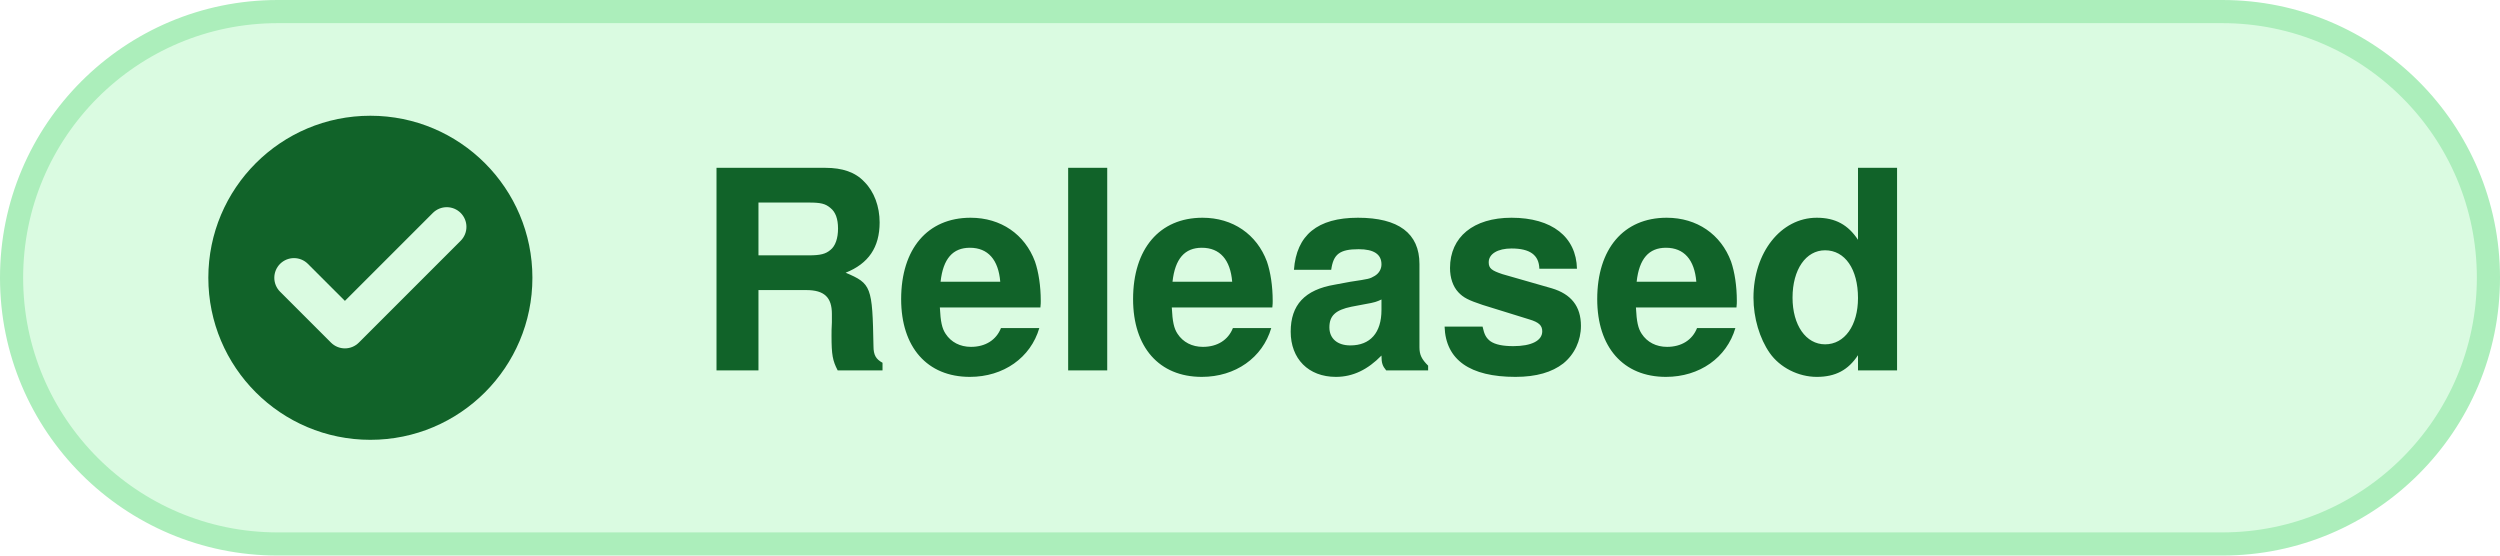
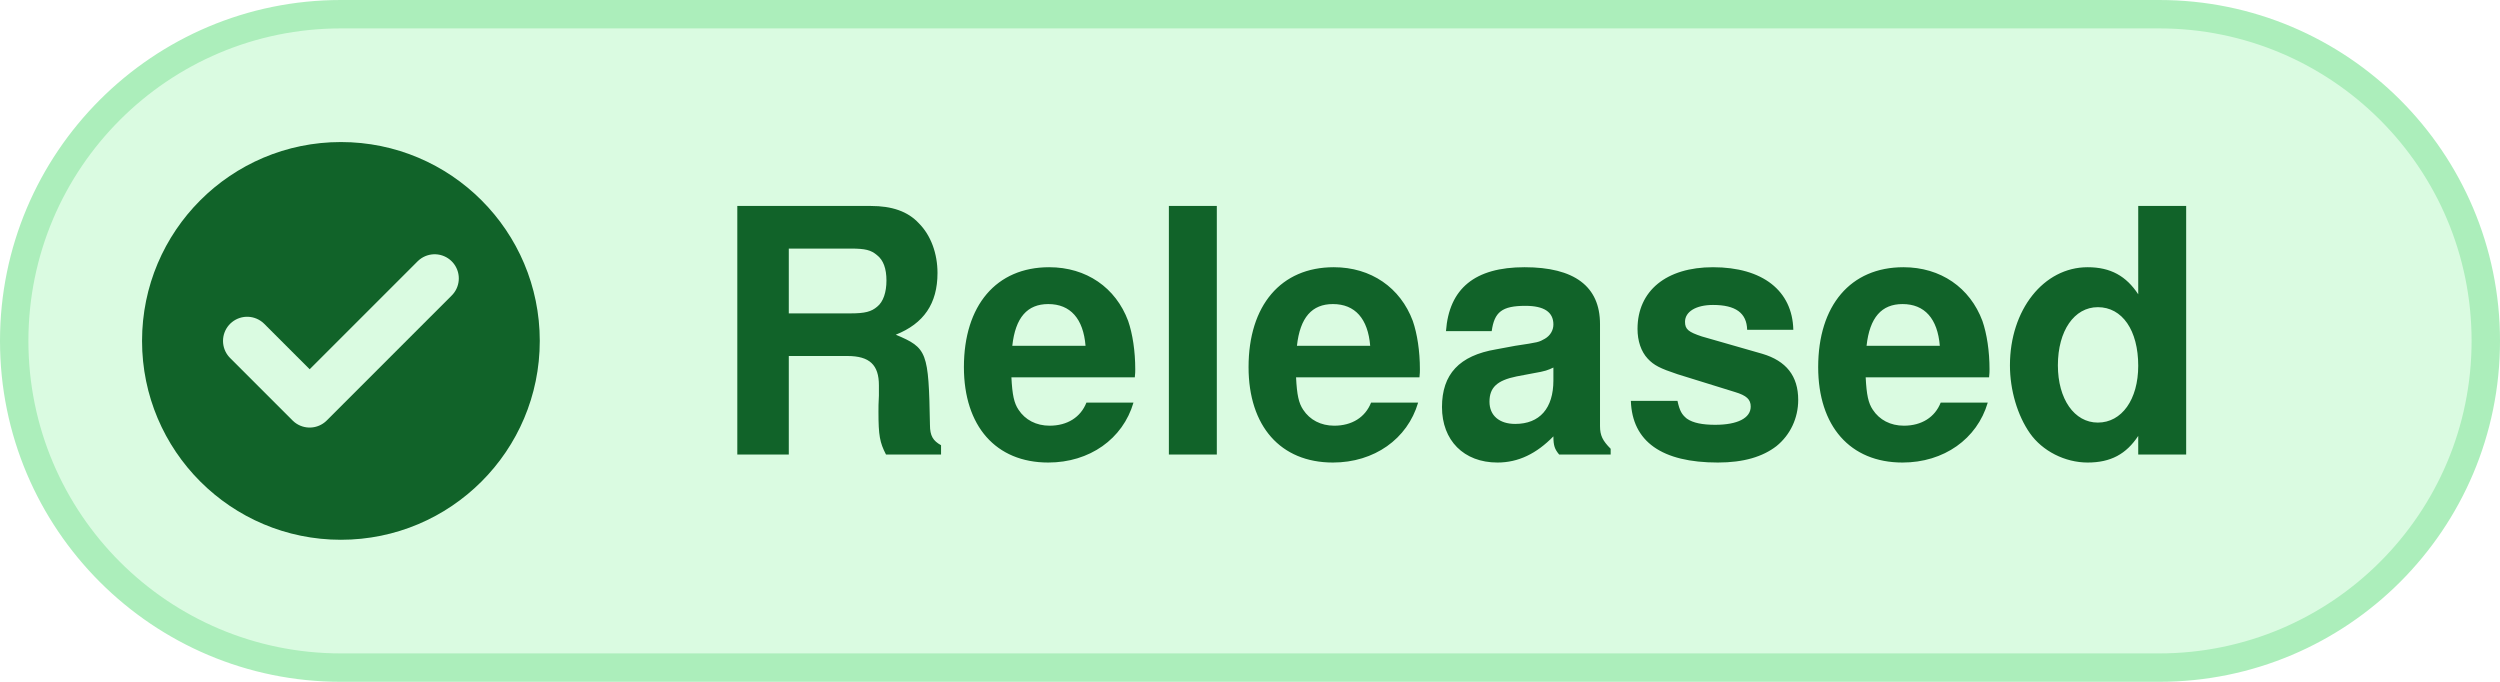
- <svg xmlns="http://www.w3.org/2000/svg" width="108" height="24" viewBox="0 0 108 24" role="img" aria-label="Released">
-   <rect x=".5" y=".5" width="107" height="23" rx="11.5" fill="#dafbe1" stroke="#aceebb" />
-   <circle cx="16" cy="12" r="7" fill="#116329" />
-   <path d="m12.7 12 2.2 2.2 4.4-4.4" fill="none" stroke="#dafbe1" stroke-width="1.7" stroke-linecap="round" stroke-linejoin="round" />
-   <text x="30" y="16" fill="#116329" font-family="-apple-system,BlinkMacSystemFont,Segoe UI,Helvetica,Arial,sans-serif" font-size="12" font-weight="600">Released</text>
+ <svg xmlns="http://www.w3.org/2000/svg" width="88" height="24" viewBox="0 0 88 24" role="img" aria-label="Released">
+   <rect x=".5" y=".5" width="87" height="23" rx="11.5" fill="#dafbe1" stroke="#aceebb" />
+   <g transform="translate(-4 0)">
+     <circle cx="16" cy="12" r="7" fill="#116329" />
+     <path d="m12.7 12 2.2 2.2 4.4-4.4" fill="none" stroke="#dafbe1" stroke-width="1.7" stroke-linecap="round" stroke-linejoin="round" />
+     <text x="29" y="16" fill="#116329" font-family="-apple-system,BlinkMacSystemFont,Segoe UI,Helvetica,Arial,sans-serif" font-size="12" font-weight="600" textLength="53" lengthAdjust="spacingAndGlyphs">Released</text>
+   </g>
</svg>
